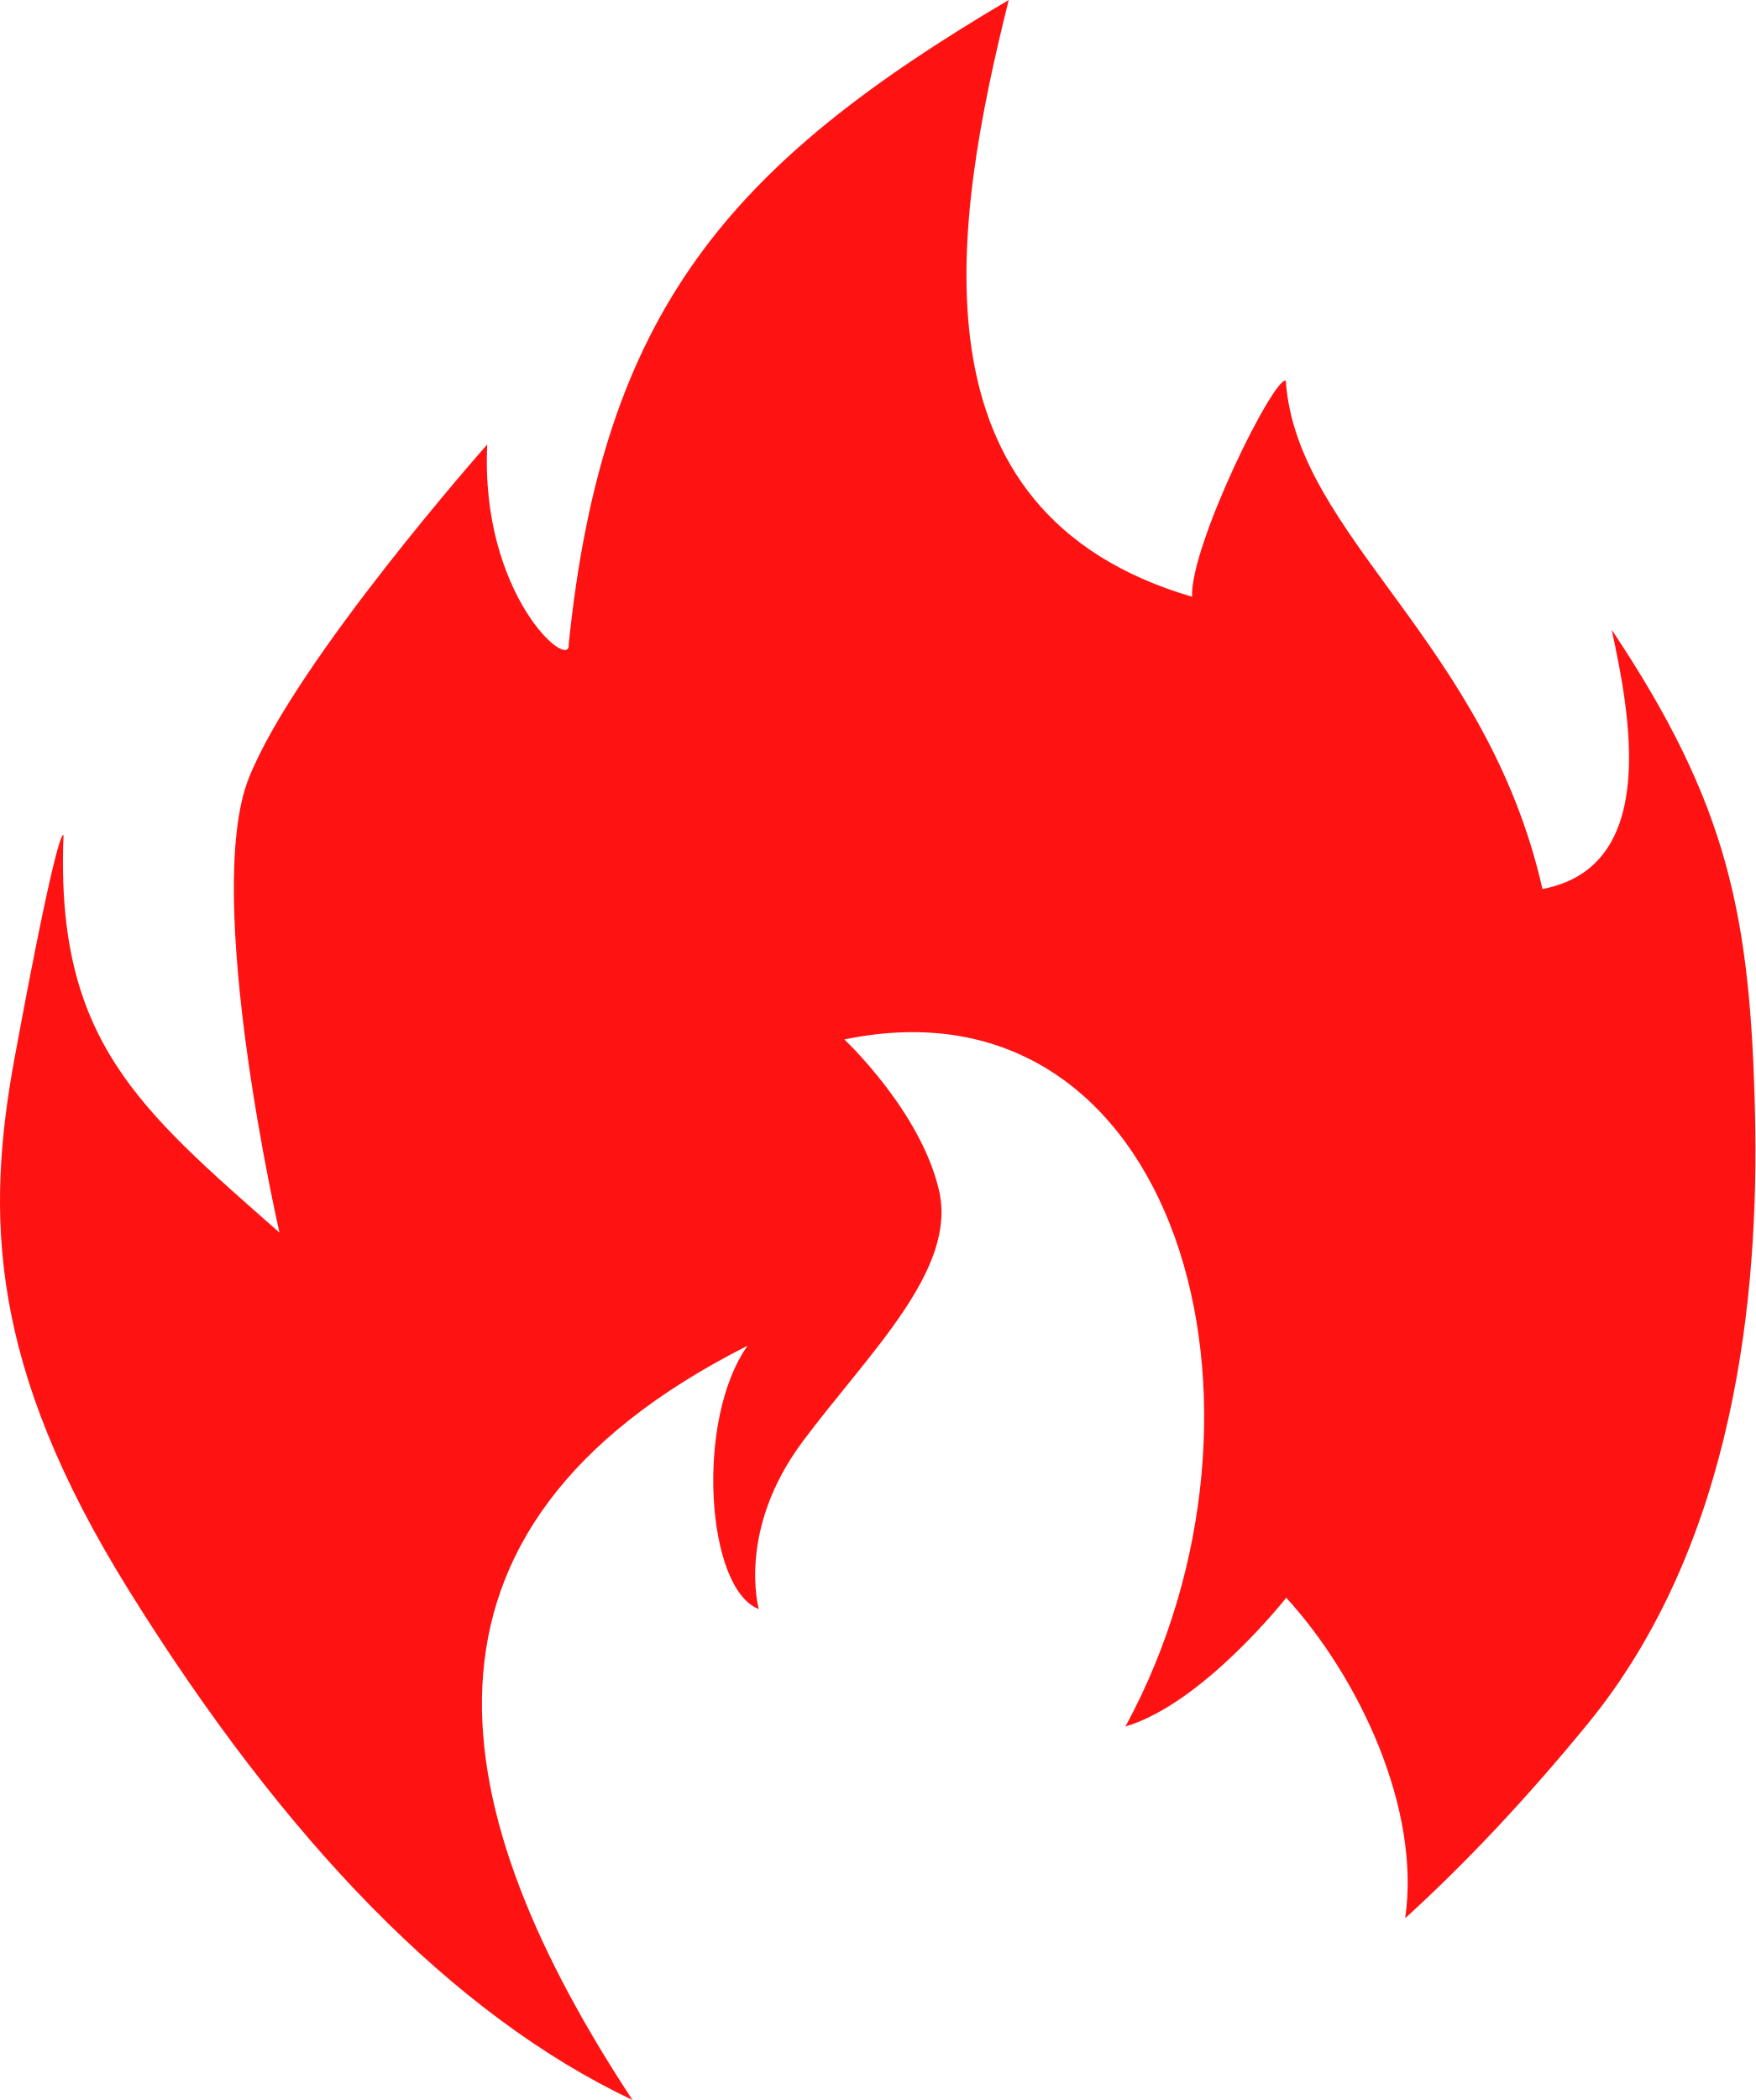
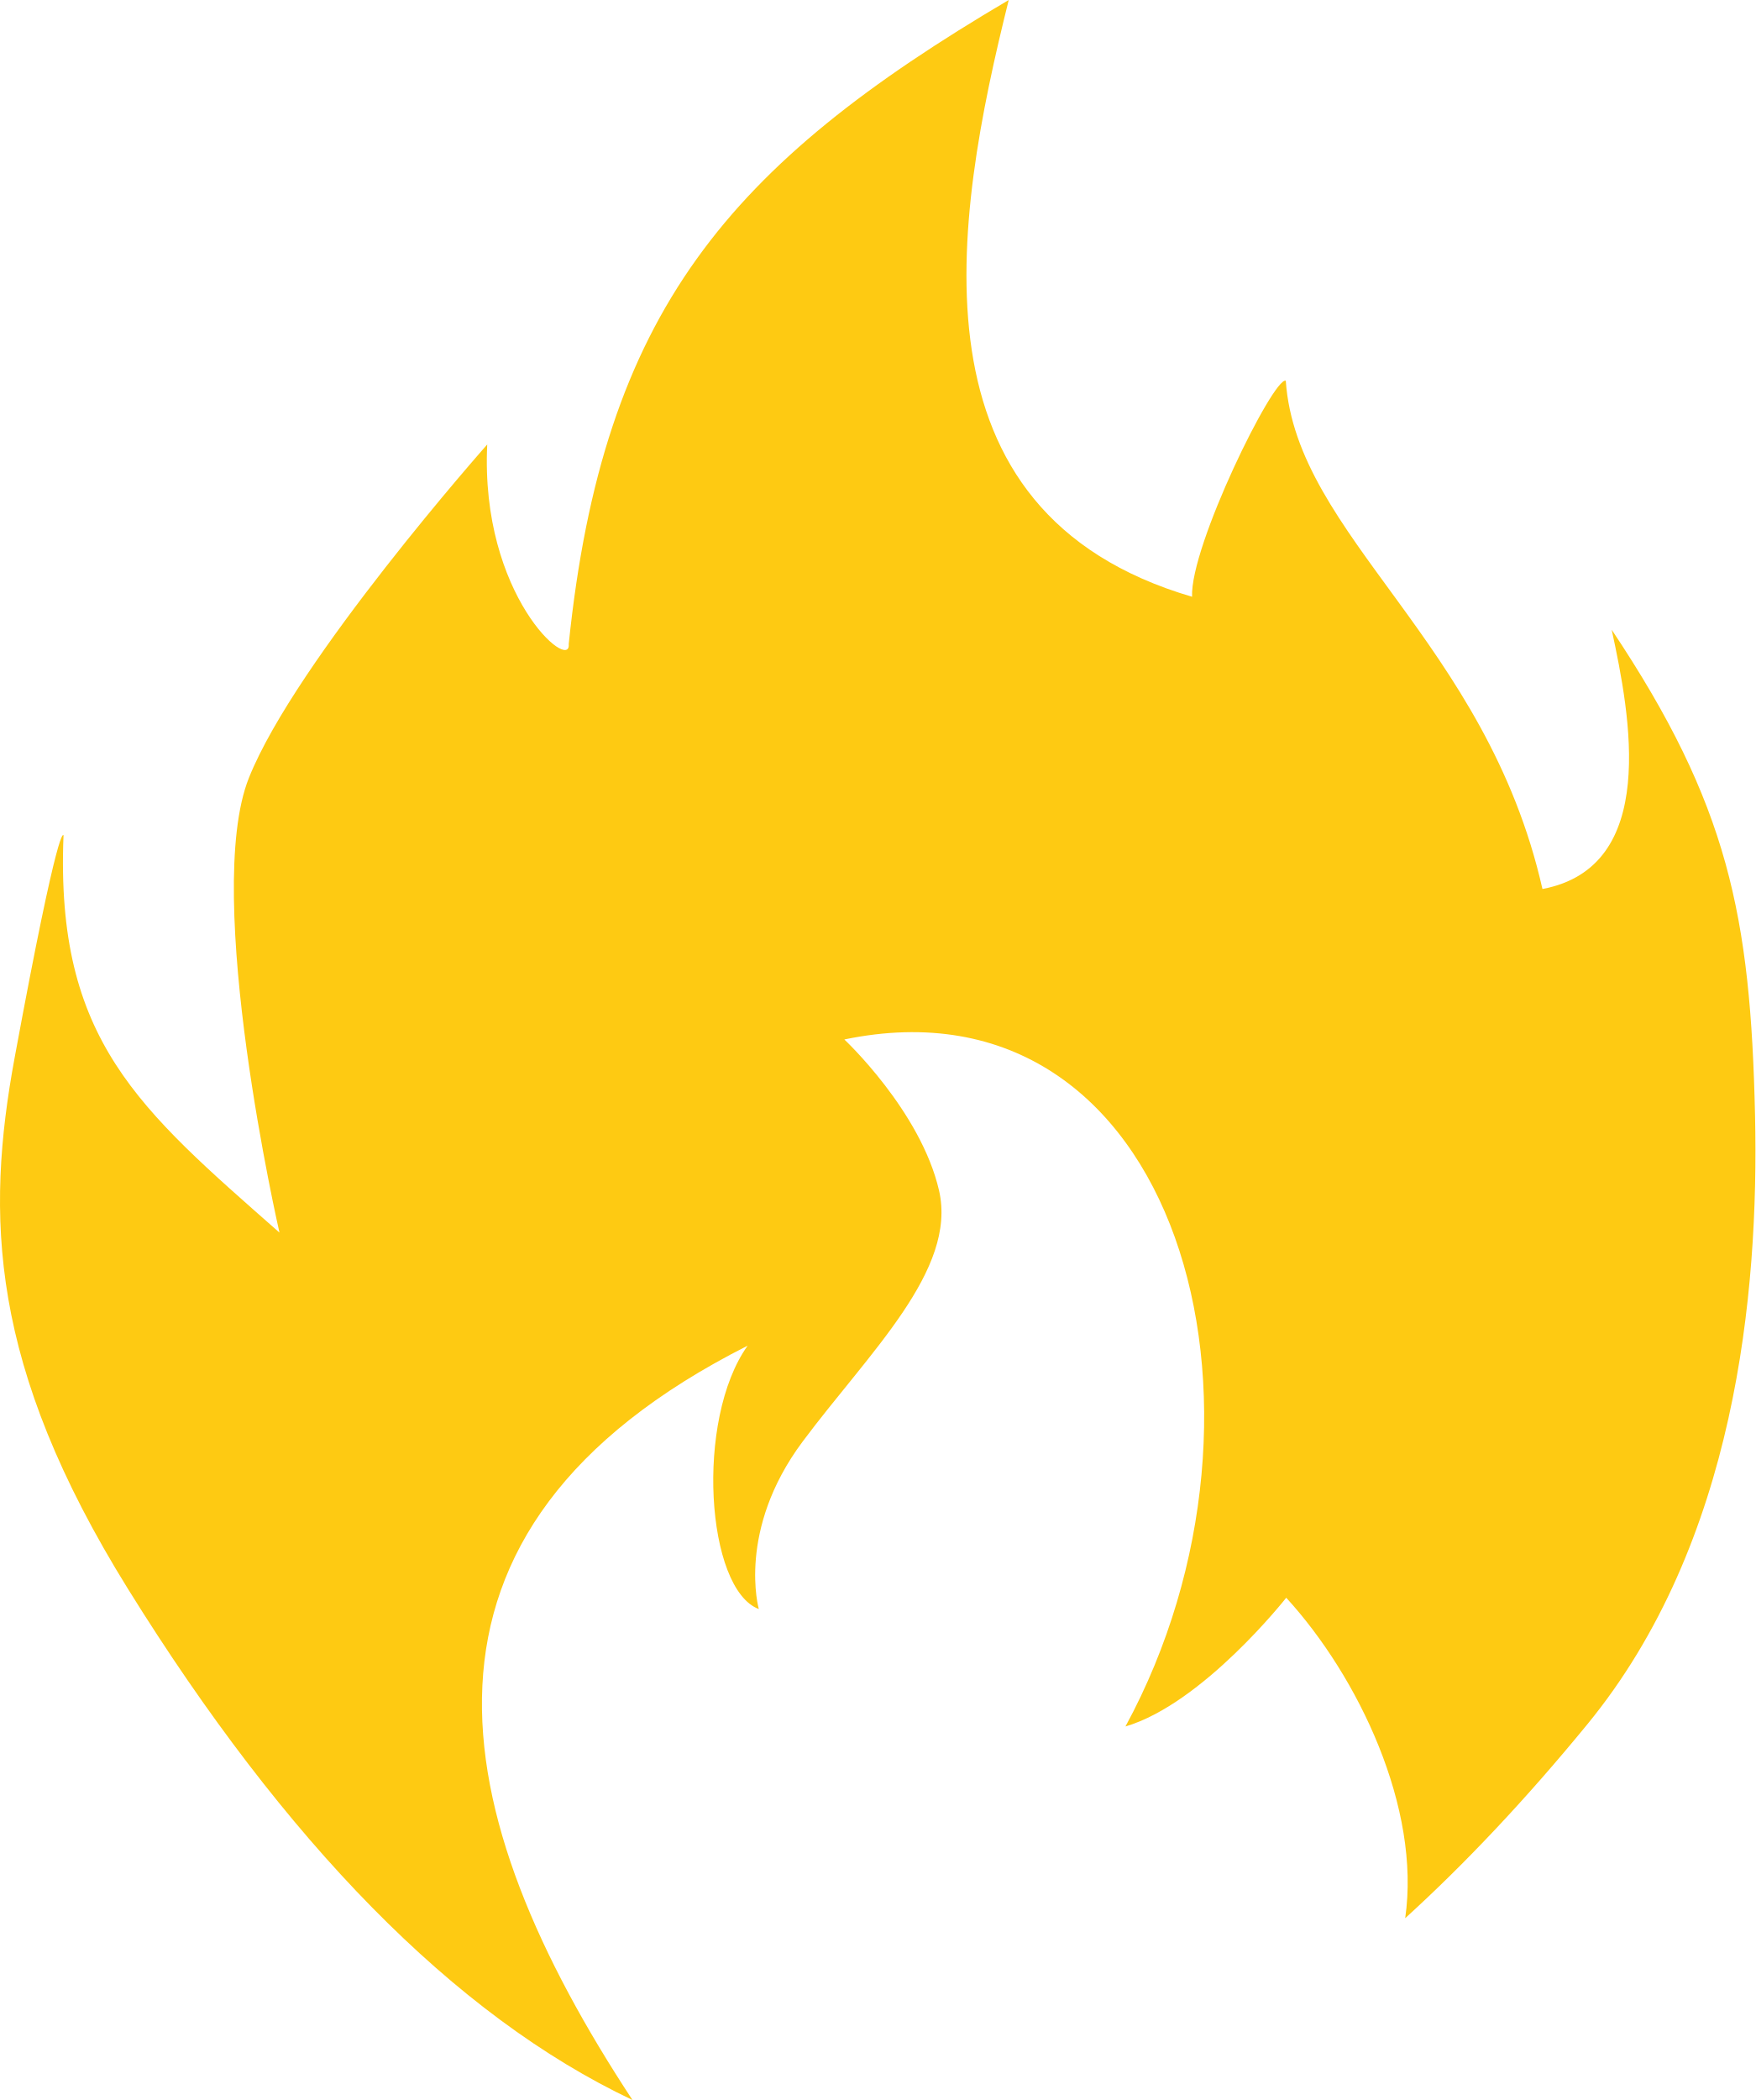
<svg xmlns="http://www.w3.org/2000/svg" width="199" height="238" viewBox="0 0 199 238" fill="none">
-   <path fill-rule="evenodd" clip-rule="evenodd" d="M14.522 180.1C-1.235 154.74 -1.65 137.799 1.659 119.873C6.741 92.352 7.201 94.684 7.201 94.684C6.257 117.892 15.75 125.655 31.682 139.695C31.682 139.695 22.904 101.449 28.218 88.154C33.528 74.862 55.233 50.375 55.233 50.375C54.414 67.523 64.766 76.251 64.471 72.997C68.362 35.248 82.62 18.696 114.352 0C108.076 25.171 102.516 58.068 135.134 67.633C134.897 61.887 144.378 42.679 145.758 43.146C146.962 60.761 168.496 72.661 174.855 100.753C188.078 98.268 184.827 81.157 182.703 71.366C195.929 91.176 198.452 103.797 198.955 126.431C199.403 146.625 196.773 174.898 179.931 195.437C173.006 203.884 166.123 211.184 159.295 217.396C161.102 204.922 154.003 190.034 145.81 181.077C145.81 181.077 136.377 193.074 127.584 195.666C147.215 159.517 133.517 109.961 95.715 117.806C95.715 117.806 104.374 125.902 106.452 134.927C108.53 143.951 98.485 153.323 90.981 163.388C83.477 173.454 86.021 182.359 86.021 182.359C80.052 180.115 78.769 160.9 84.753 152.511C43.217 173.481 50.456 205.716 71.701 238C51.474 228.432 32.297 208.708 14.522 180.1V180.1Z" fill="#FE1212" />
+   <path fill-rule="evenodd" clip-rule="evenodd" d="M14.522 180.1C-1.235 154.74 -1.65 137.799 1.659 119.873C6.741 92.352 7.201 94.684 7.201 94.684C6.257 117.892 15.75 125.655 31.682 139.695C31.682 139.695 22.904 101.449 28.218 88.154C33.528 74.862 55.233 50.375 55.233 50.375C54.414 67.523 64.766 76.251 64.471 72.997C68.362 35.248 82.62 18.696 114.352 0C108.076 25.171 102.516 58.068 135.134 67.633C134.897 61.887 144.378 42.679 145.758 43.146C146.962 60.761 168.496 72.661 174.855 100.753C188.078 98.268 184.827 81.157 182.703 71.366C195.929 91.176 198.452 103.797 198.955 126.431C199.403 146.625 196.773 174.898 179.931 195.437C173.006 203.884 166.123 211.184 159.295 217.396C161.102 204.922 154.003 190.034 145.81 181.077C145.81 181.077 136.377 193.074 127.584 195.666C147.215 159.517 133.517 109.961 95.715 117.806C95.715 117.806 104.374 125.902 106.452 134.927C108.53 143.951 98.485 153.323 90.981 163.388C83.477 173.454 86.021 182.359 86.021 182.359C80.052 180.115 78.769 160.9 84.753 152.511C43.217 173.481 50.456 205.716 71.701 238C51.474 228.432 32.297 208.708 14.522 180.1V180.1Z" fill="#FECA12" />
</svg>
